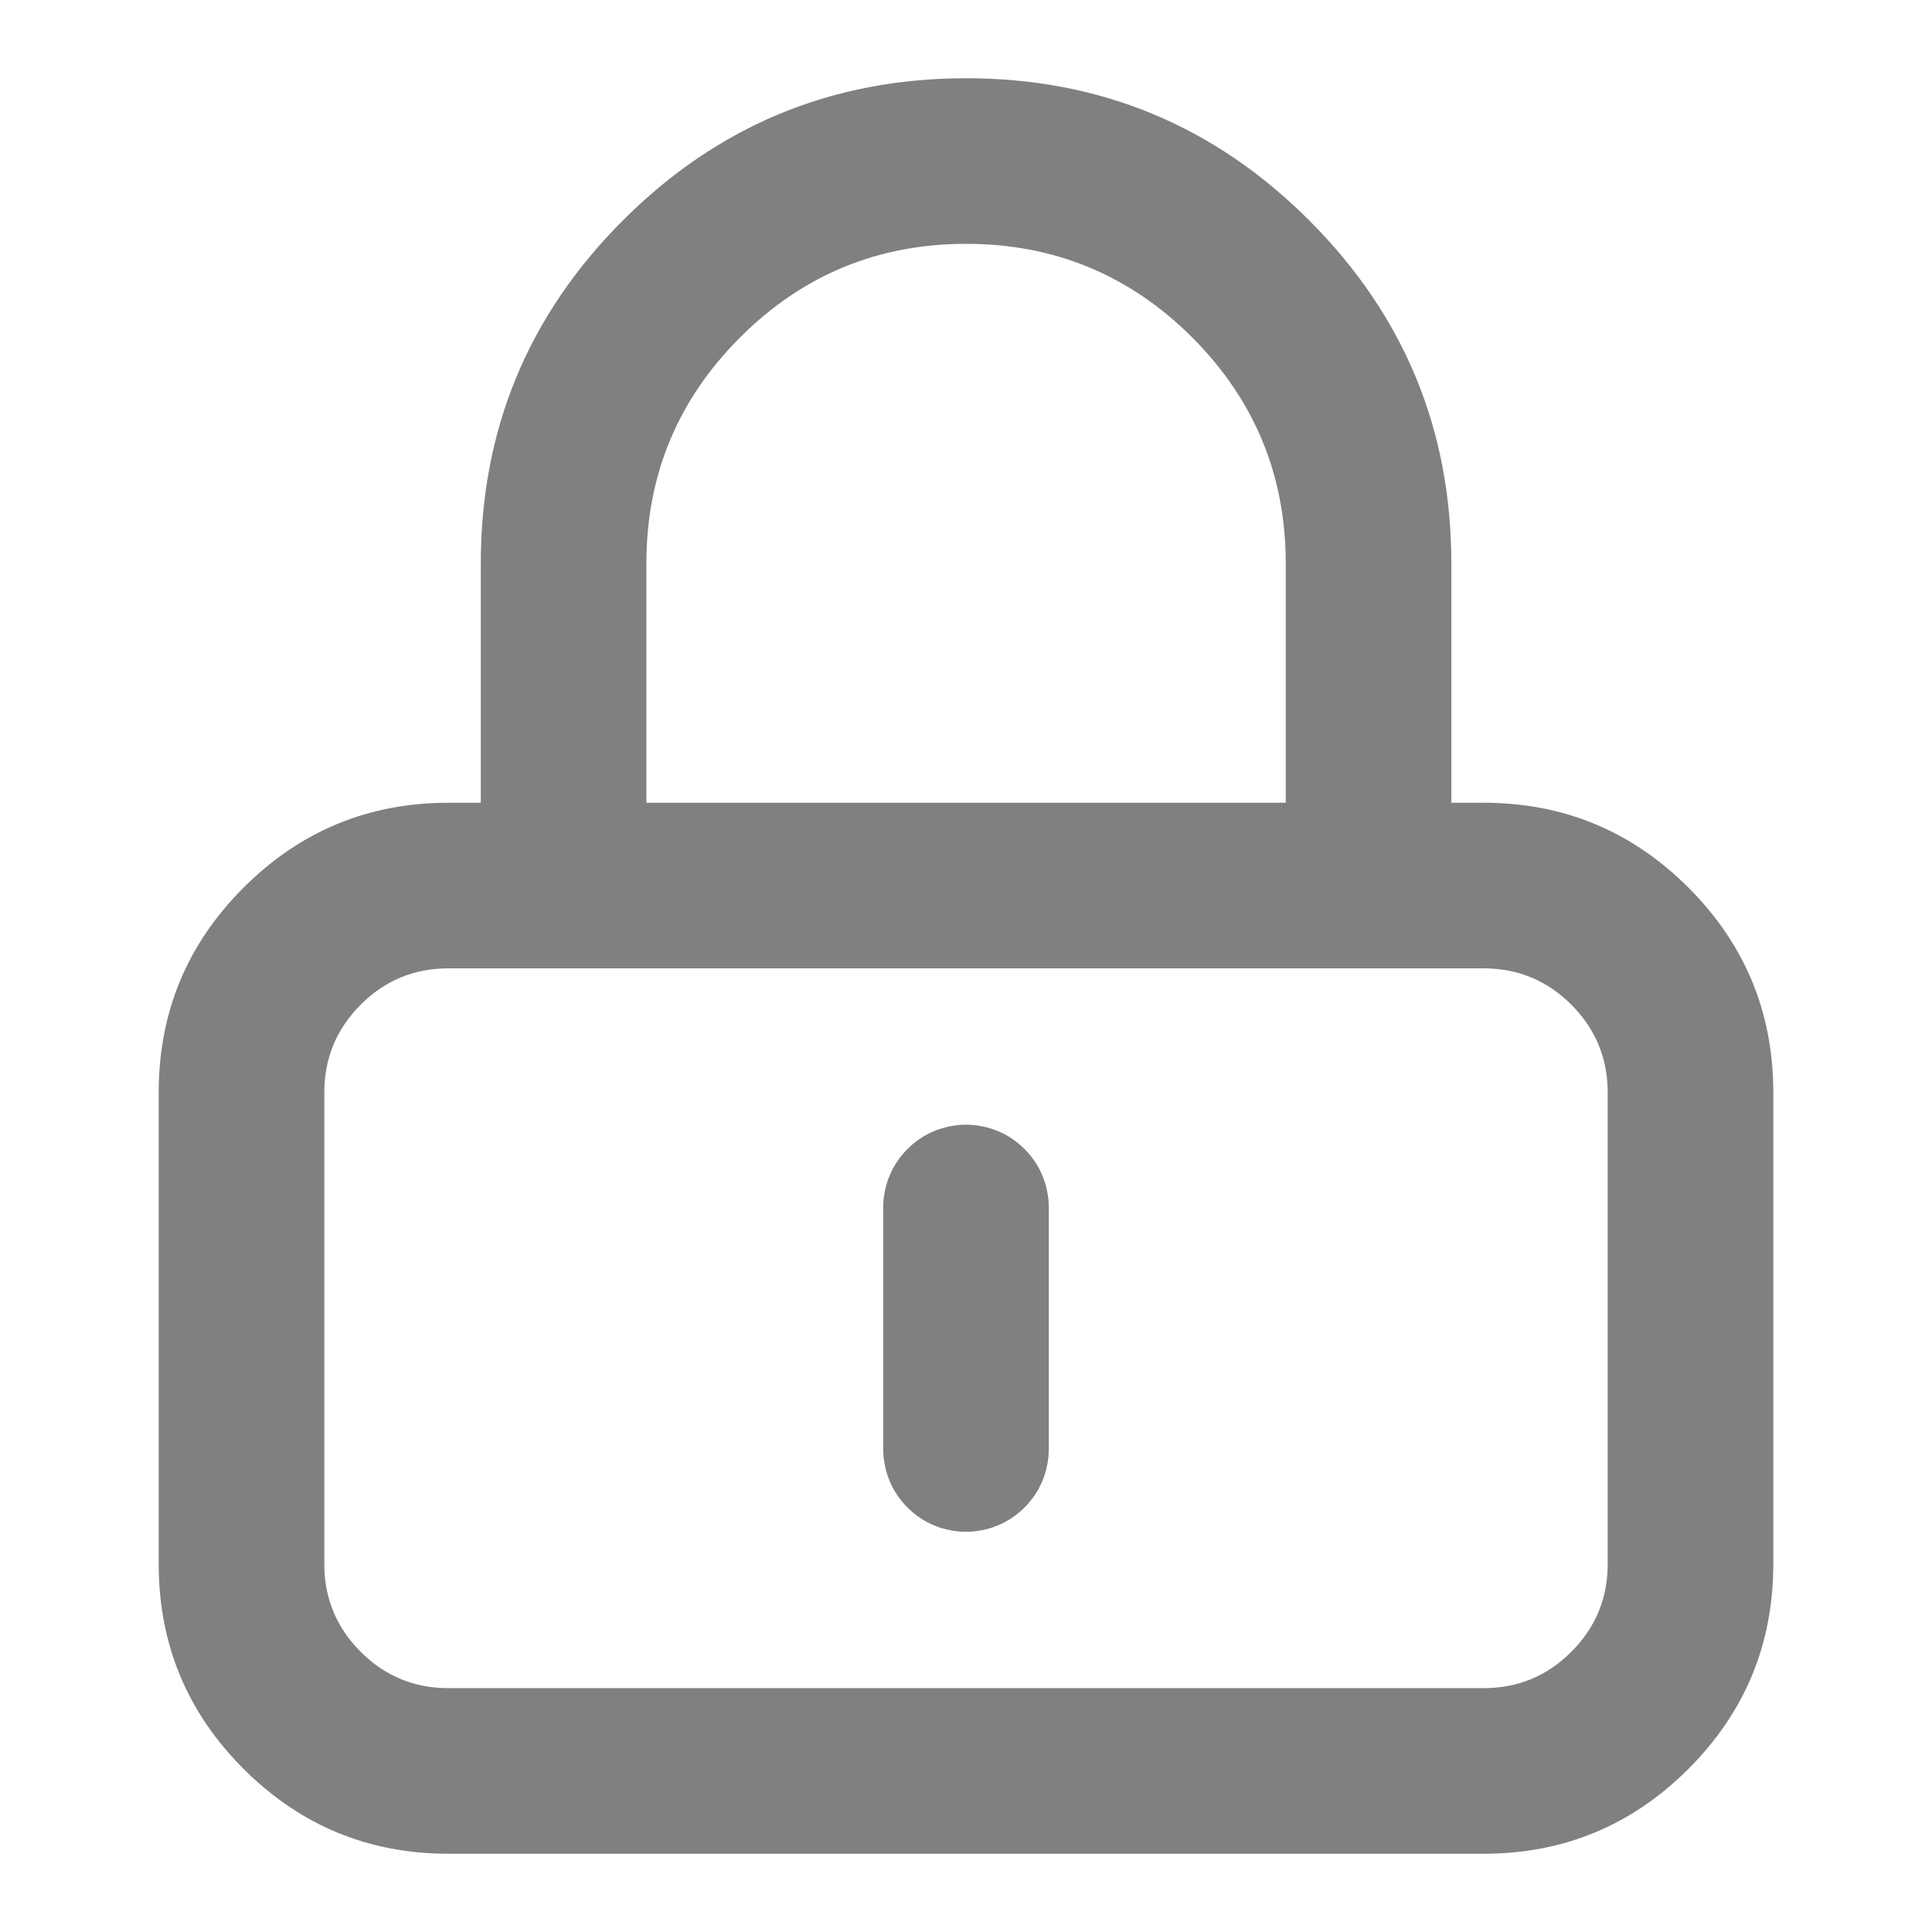
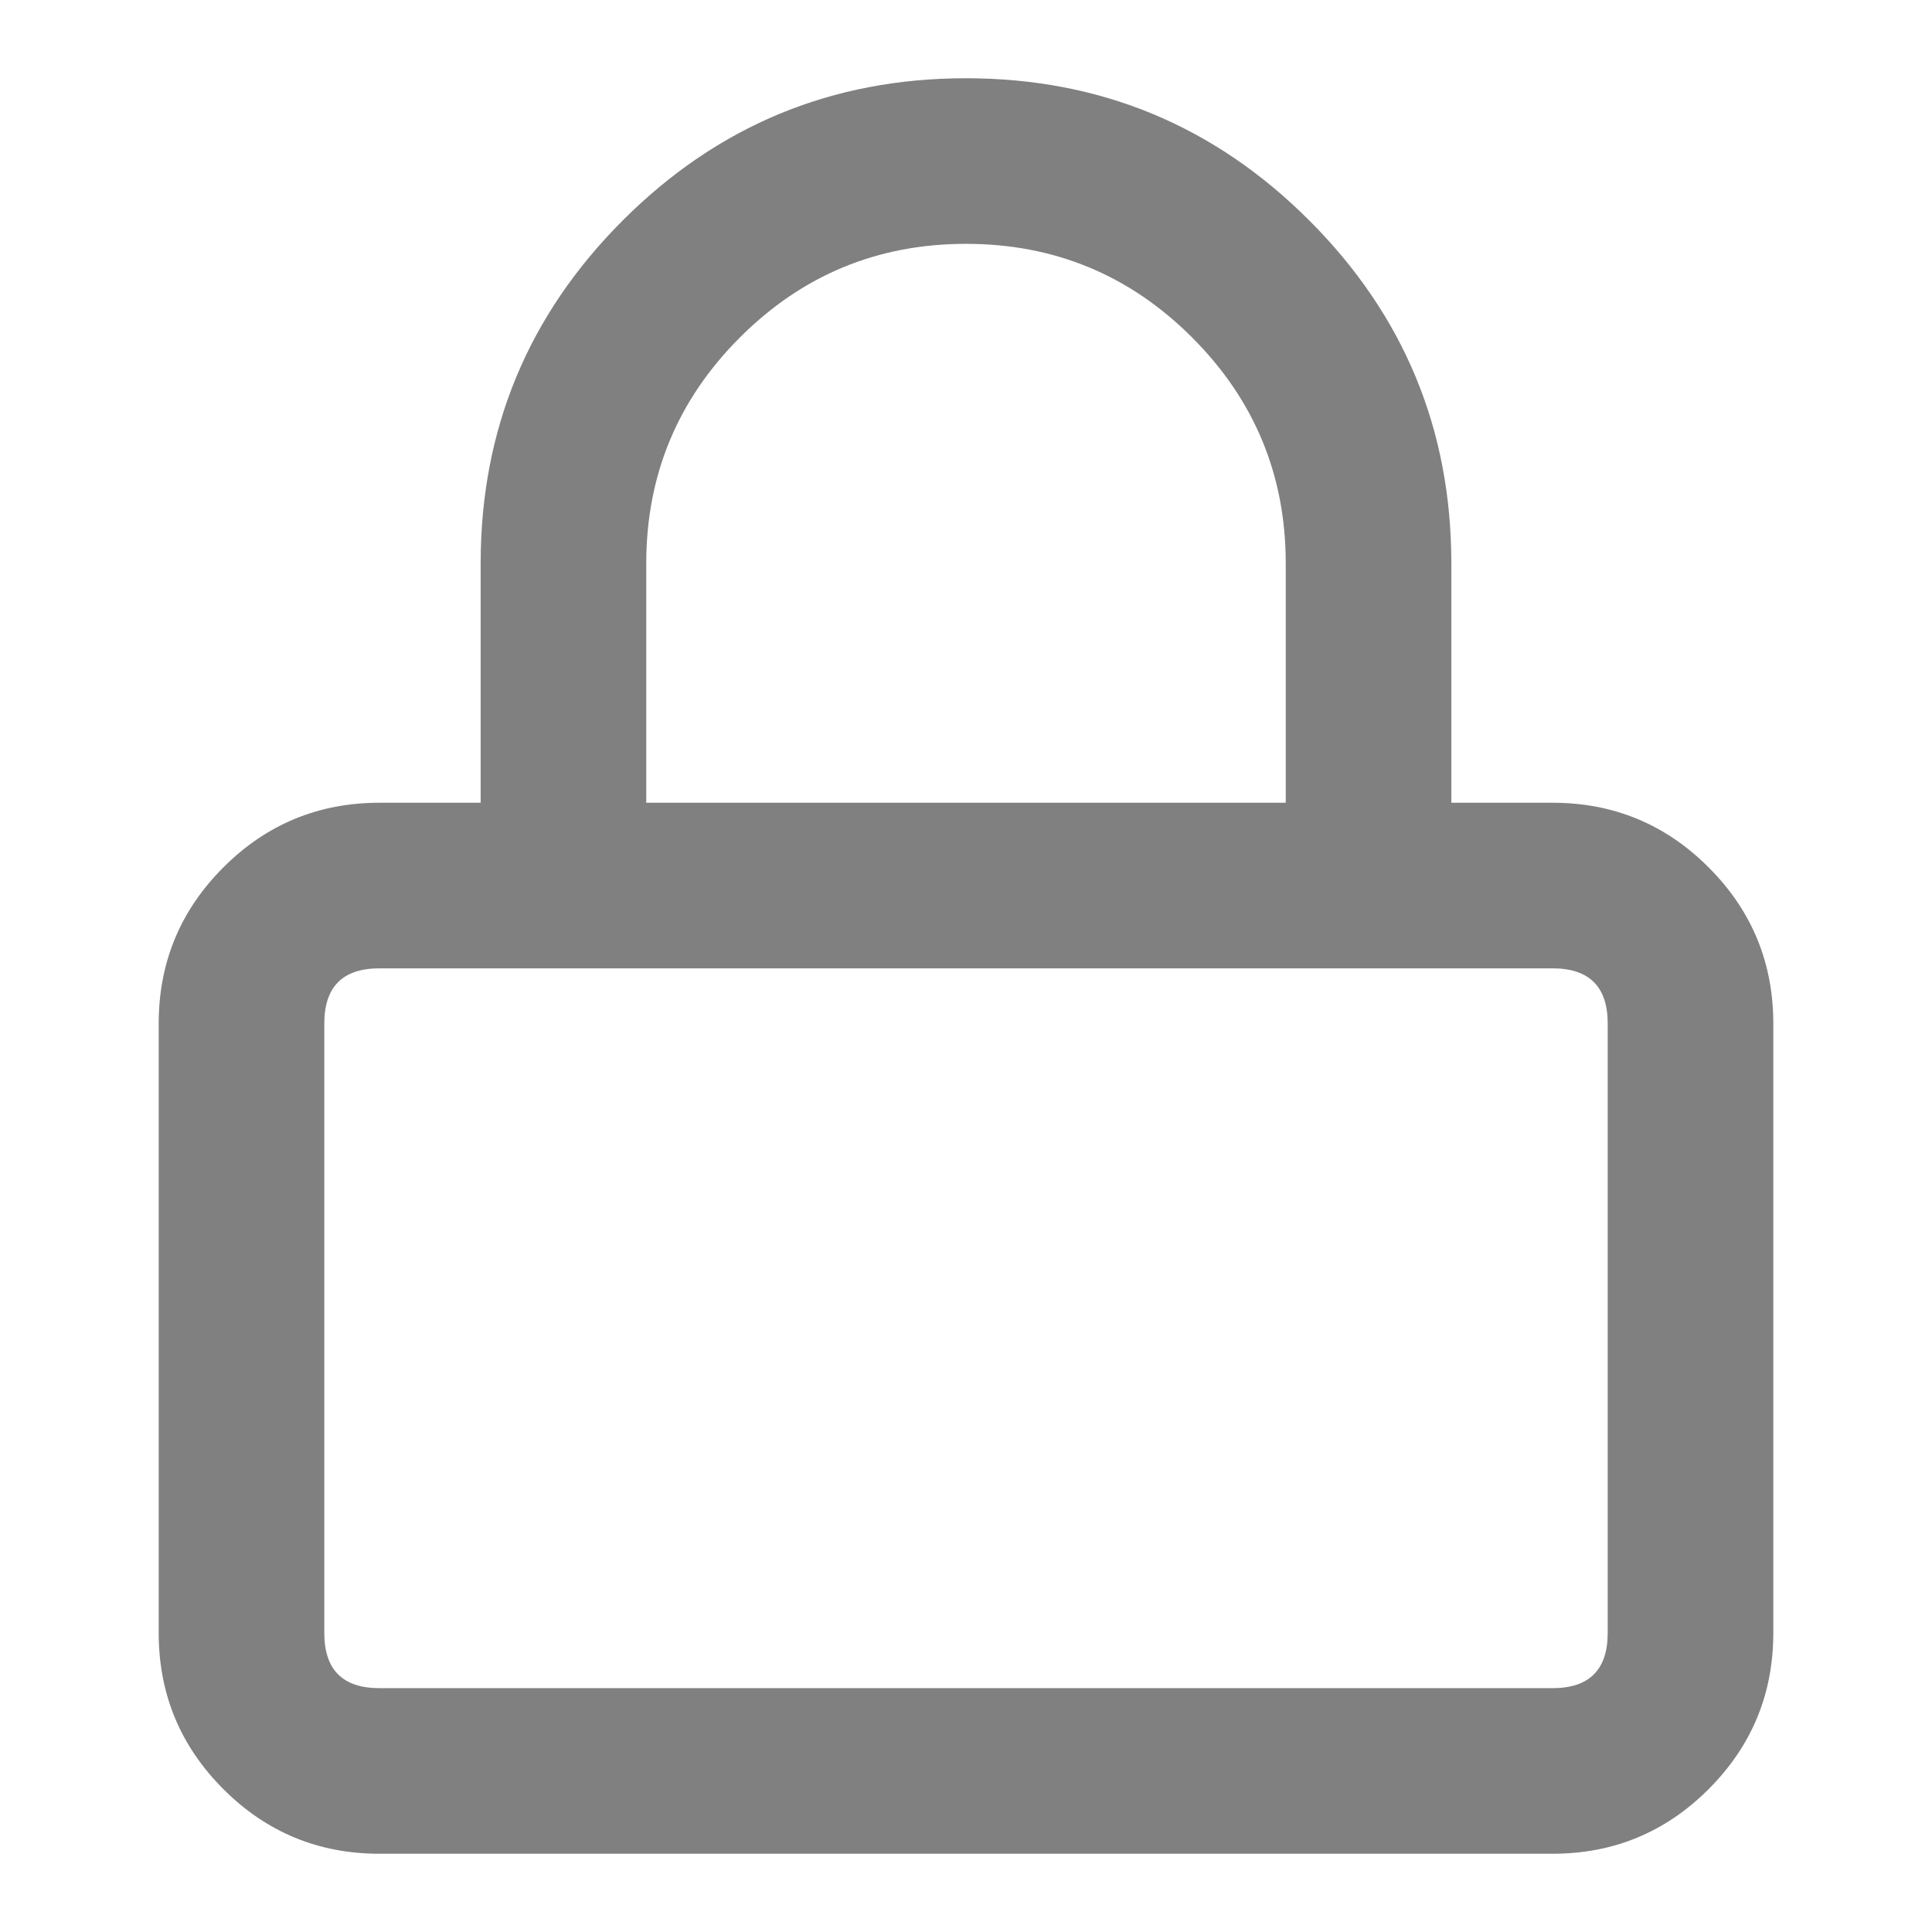
<svg xmlns="http://www.w3.org/2000/svg" fill="none" version="1.1" width="14" height="14" viewBox="0 0 14 14">
  <defs>
-     <clipPath id="master_svg0_31_524">
+     <clipPath id="master_svg0_53_0351/49_792">
      <rect x="0" y="0" width="14" height="14" rx="0" />
    </clipPath>
  </defs>
-   <g clip-path="url(#master_svg0_31_524)">
+   <g clip-path="url(#master_svg0_53_0351/49_792)">
    <g>
-       <path d="M1.15,11.333L1.15,7.917Q1.15,7.047,1.765,6.432Q2.38,5.817,3.25,5.817L10.75,5.817Q11.62,5.817,12.235,6.432Q12.85,7.047,12.85,7.917L12.85,11.333Q12.85,12.203,12.235,12.818Q11.62,13.433,10.75,13.433L3.25,13.433Q2.38,13.433,1.765,12.818Q1.15,12.203,1.15,11.333ZM2.35,11.333Q2.35,11.706,2.614,11.97Q2.877,12.233,3.25,12.233L10.75,12.233Q11.123,12.233,11.386,11.97Q11.65,11.706,11.65,11.333L11.65,7.917Q11.65,7.544,11.386,7.28Q11.123,7.017,10.75,7.017L3.25,7.017Q2.877,7.017,2.614,7.28Q2.35,7.544,2.35,7.917L2.35,11.333Z" fill="#808080" fill-opacity="1" />
+       <path d="M1.15,11.833L1.15,7.417Q1.15,6.754,1.619,6.285Q2.087,5.817,2.75,5.817L11.25,5.817Q11.913,5.817,12.381,6.285Q12.85,6.754,12.85,7.417L12.85,11.833Q12.85,12.496,12.381,12.965Q11.913,13.433,11.25,13.433L2.75,13.433Q2.087,13.433,1.619,12.965Q1.15,12.496,1.15,11.833ZM2.35,11.833Q2.35,12.233,2.75,12.233L11.25,12.233Q11.65,12.233,11.65,11.833L11.65,7.417Q11.65,7.017,11.25,7.017L2.75,7.017Q2.35,7.017,2.35,7.417L2.35,11.833Z" fill="#808080" fill-opacity="1" />
    </g>
    <g>
-       <path d="M9.317,4.083L9.317,6.417Q9.317,6.476,9.329,6.534Q9.34,6.592,9.363,6.646Q9.386,6.701,9.418,6.75Q9.451,6.799,9.493,6.841Q9.535,6.883,9.584,6.916Q9.633,6.948,9.688,6.971Q9.742,6.994,9.8,7.005Q9.858,7.017,9.917,7.017Q9.976,7.017,10.034,7.005Q10.092,6.994,10.147,6.971Q10.202,6.948,10.251,6.916Q10.3,6.883,10.342,6.841Q10.383,6.799,10.416,6.75Q10.449,6.701,10.472,6.646Q10.494,6.592,10.506,6.534Q10.517,6.476,10.517,6.417L10.517,4.083Q10.517,2.627,9.487,1.597Q8.457,0.567,7.001,0.567Q5.544,0.567,4.514,1.597Q3.484,2.627,3.484,4.083L3.484,6.417Q3.484,6.476,3.496,6.534Q3.507,6.592,3.53,6.646Q3.552,6.701,3.585,6.75Q3.618,6.799,3.66,6.841Q3.702,6.883,3.751,6.916Q3.8,6.948,3.854,6.971Q3.909,6.994,3.967,7.005Q4.025,7.017,4.084,7.017Q4.143,7.017,4.201,7.005Q4.259,6.994,4.314,6.971Q4.368,6.948,4.417,6.916Q4.466,6.883,4.508,6.841Q4.55,6.799,4.583,6.75Q4.616,6.701,4.638,6.646Q4.661,6.592,4.672,6.534Q4.684,6.476,4.684,6.417L4.684,4.083Q4.684,3.124,5.363,2.445Q6.041,1.767,7.001,1.767Q7.96,1.767,8.639,2.445Q9.317,3.124,9.317,4.083Z" fill-rule="evenodd" fill="#808080" fill-opacity="1" />
-     </g>
-     <g>
-       <path d="M6.4,8.75L6.4,10.5Q6.4,10.559,6.412,10.617Q6.423,10.675,6.446,10.73Q6.468,10.784,6.501,10.833Q6.534,10.882,6.576,10.924Q6.618,10.966,6.667,10.999Q6.716,11.032,6.77,11.054Q6.825,11.077,6.883,11.088Q6.941,11.1,7,11.1Q7.059,11.1,7.117,11.088Q7.175,11.077,7.23,11.054Q7.284,11.032,7.333,10.999Q7.382,10.966,7.424,10.924Q7.466,10.882,7.499,10.833Q7.532,10.784,7.554,10.73Q7.577,10.675,7.588,10.617Q7.6,10.559,7.6,10.5L7.6,8.75Q7.6,8.691,7.588,8.633Q7.577,8.575,7.554,8.52Q7.532,8.466,7.499,8.417Q7.466,8.368,7.424,8.326Q7.382,8.284,7.333,8.251Q7.284,8.218,7.23,8.196Q7.175,8.173,7.117,8.162Q7.059,8.15,7,8.15Q6.941,8.15,6.883,8.162Q6.825,8.173,6.77,8.196Q6.716,8.218,6.667,8.251Q6.618,8.284,6.576,8.326Q6.534,8.368,6.501,8.417Q6.468,8.466,6.446,8.52Q6.423,8.575,6.412,8.633Q6.4,8.691,6.4,8.75Z" fill-rule="evenodd" fill="#808080" fill-opacity="1" />
+       <path d="M9.317,4.083L9.317,6.417Q9.317,6.476,9.328,6.534Q9.34,6.592,9.362,6.646Q9.385,6.701,9.418,6.75Q9.451,6.799,9.492,6.841Q9.534,6.883,9.583,6.916Q9.633,6.948,9.687,6.971Q9.742,6.994,9.8,7.005Q9.858,7.017,9.917,7.017Q9.976,7.017,10.034,7.005Q10.092,6.994,10.146,6.971Q10.201,6.948,10.25,6.916Q10.299,6.883,10.341,6.841Q10.383,6.799,10.416,6.75Q10.448,6.701,10.471,6.646Q10.494,6.592,10.505,6.534Q10.517,6.476,10.517,6.417L10.517,4.083Q10.517,2.627,9.487,1.597Q8.457,0.567,7,0.567Q5.543,0.567,4.513,1.597Q3.483,2.627,3.483,4.083L3.483,6.417Q3.483,6.476,3.495,6.534Q3.506,6.592,3.529,6.646Q3.552,6.701,3.584,6.75Q3.617,6.799,3.659,6.841Q3.701,6.883,3.75,6.916Q3.799,6.948,3.854,6.971Q3.908,6.994,3.966,7.005Q4.024,7.017,4.083,7.017Q4.142,7.017,4.2,7.005Q4.258,6.994,4.313,6.971Q4.368,6.948,4.417,6.916Q4.466,6.883,4.508,6.841Q4.549,6.799,4.582,6.75Q4.615,6.701,4.638,6.646Q4.66,6.592,4.672,6.534Q4.683,6.476,4.683,6.417L4.683,4.083Q4.683,3.124,5.362,2.445Q6.04,1.767,7,1.767Q7.96,1.767,8.638,2.445Q9.317,3.124,9.317,4.083Z" fill-rule="evenodd" fill="#808080" fill-opacity="1" />
    </g>
  </g>
</svg>
